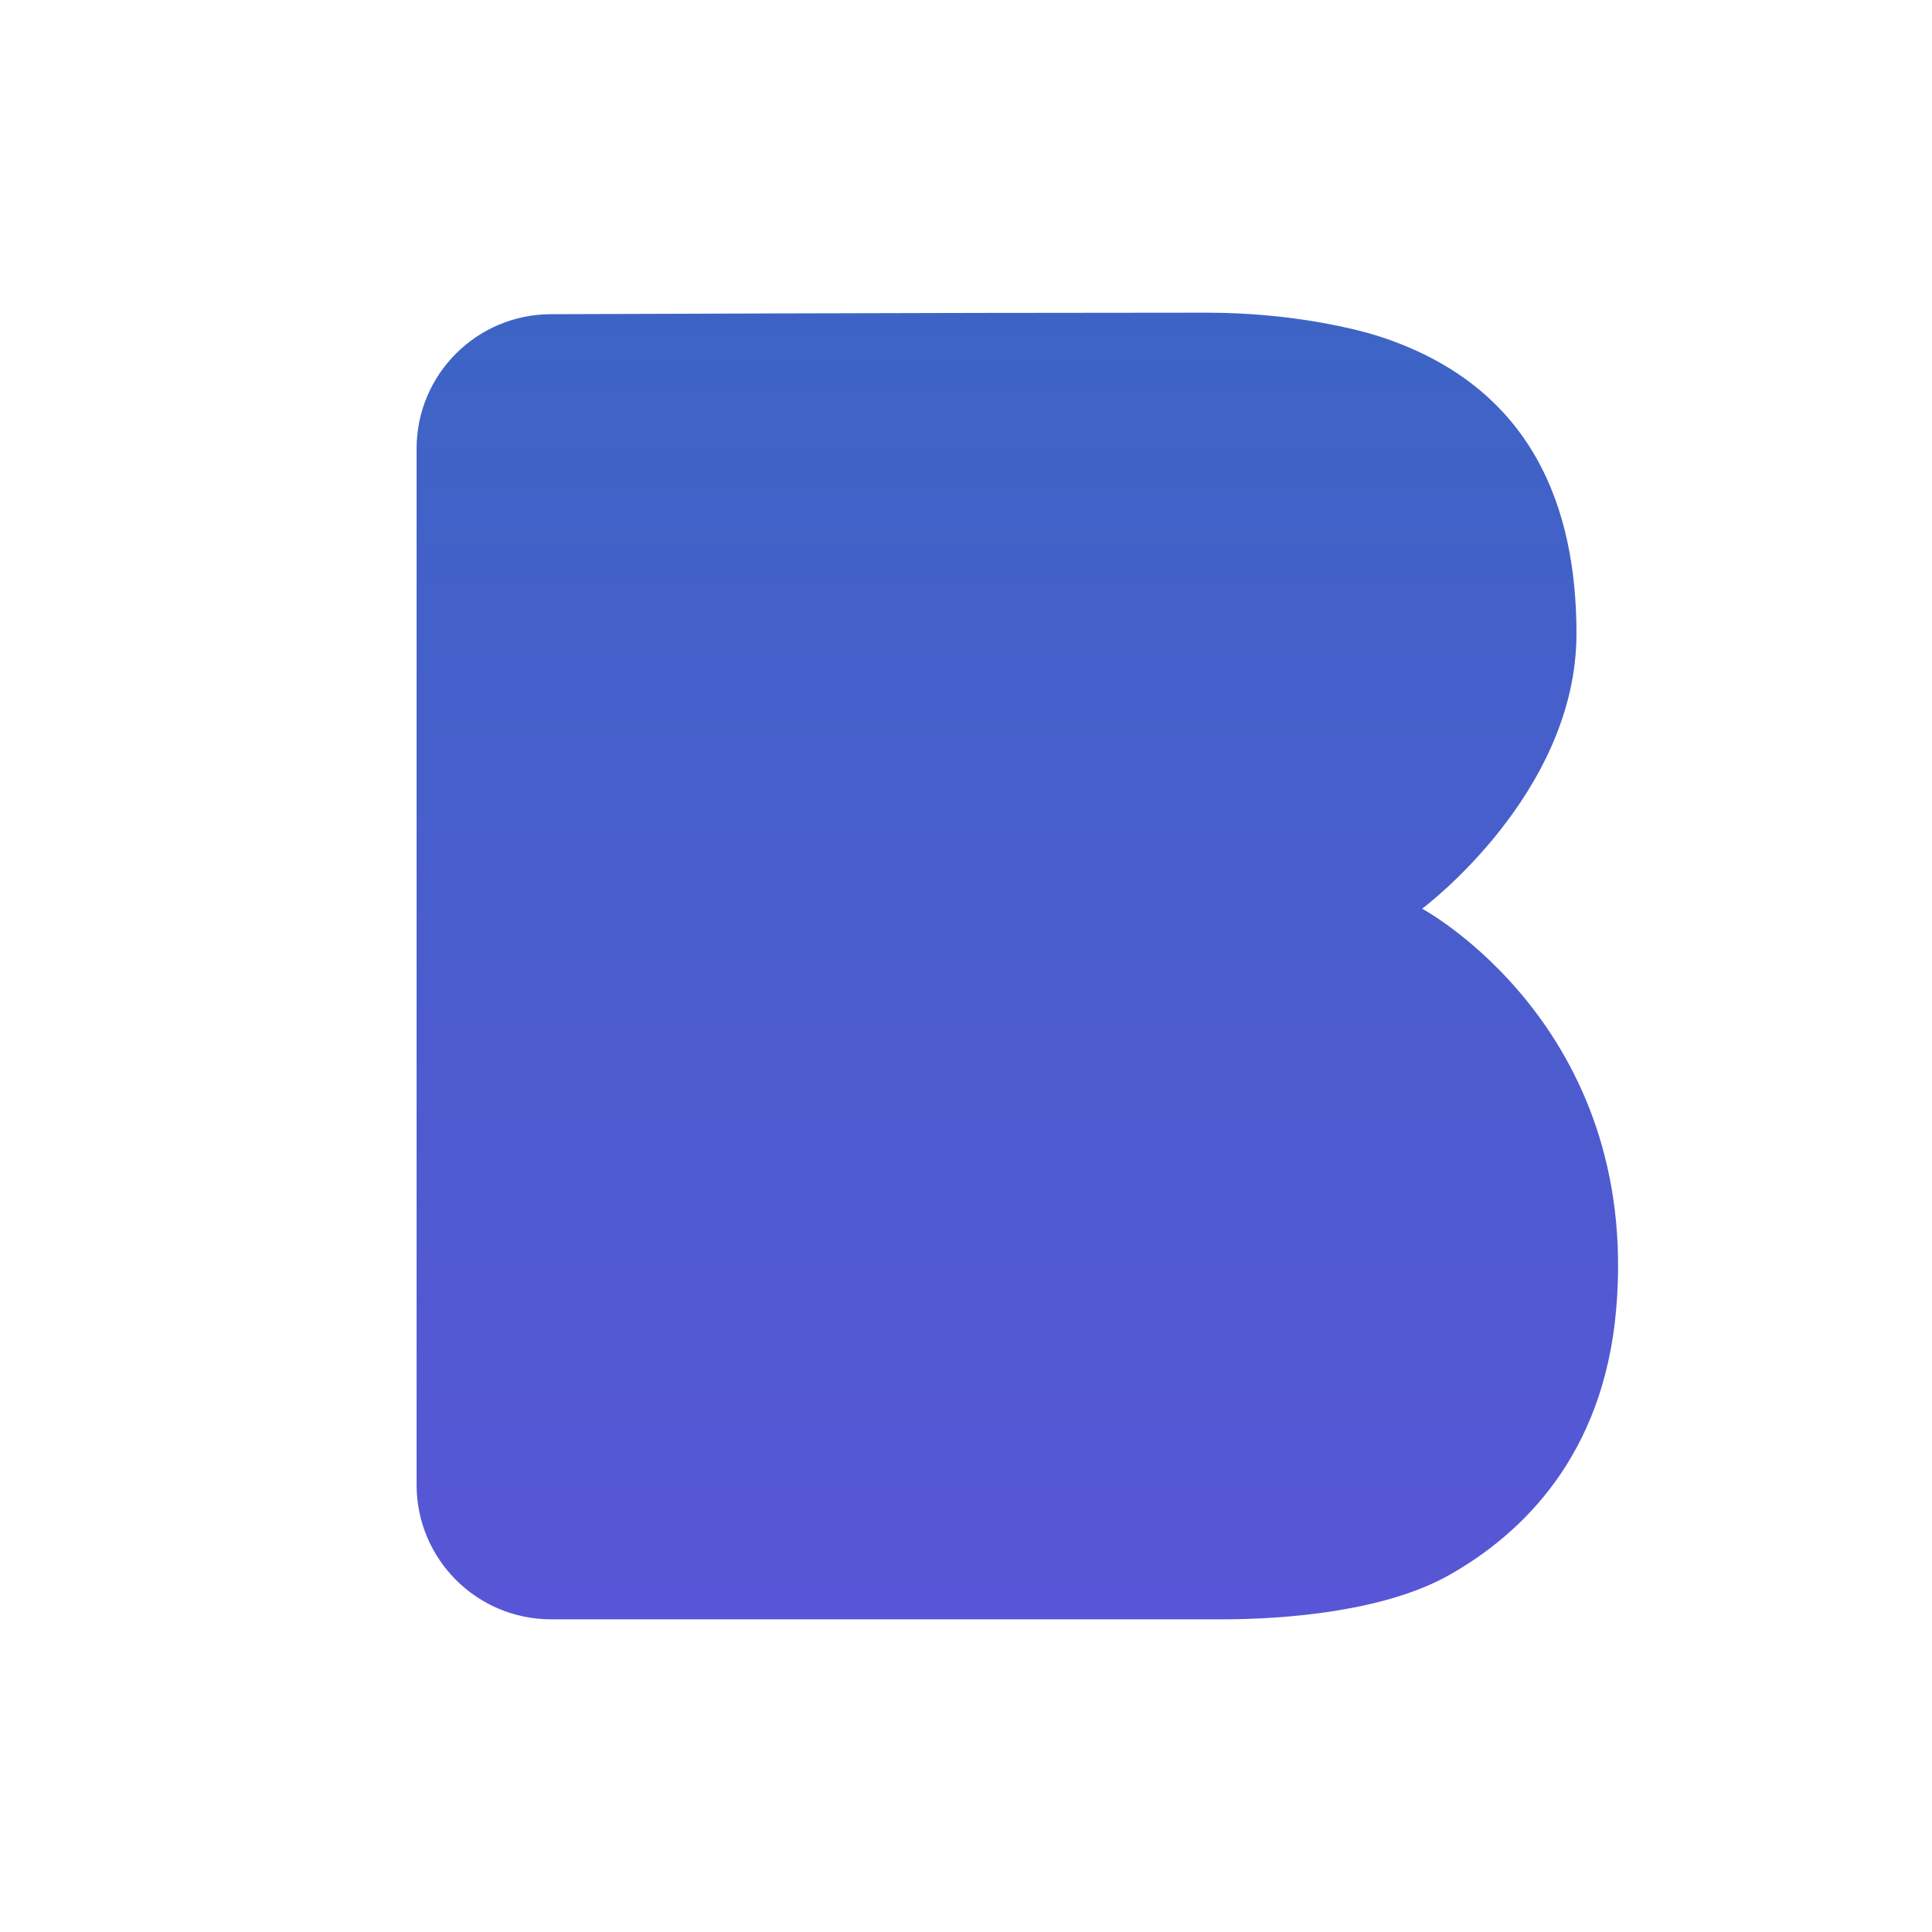
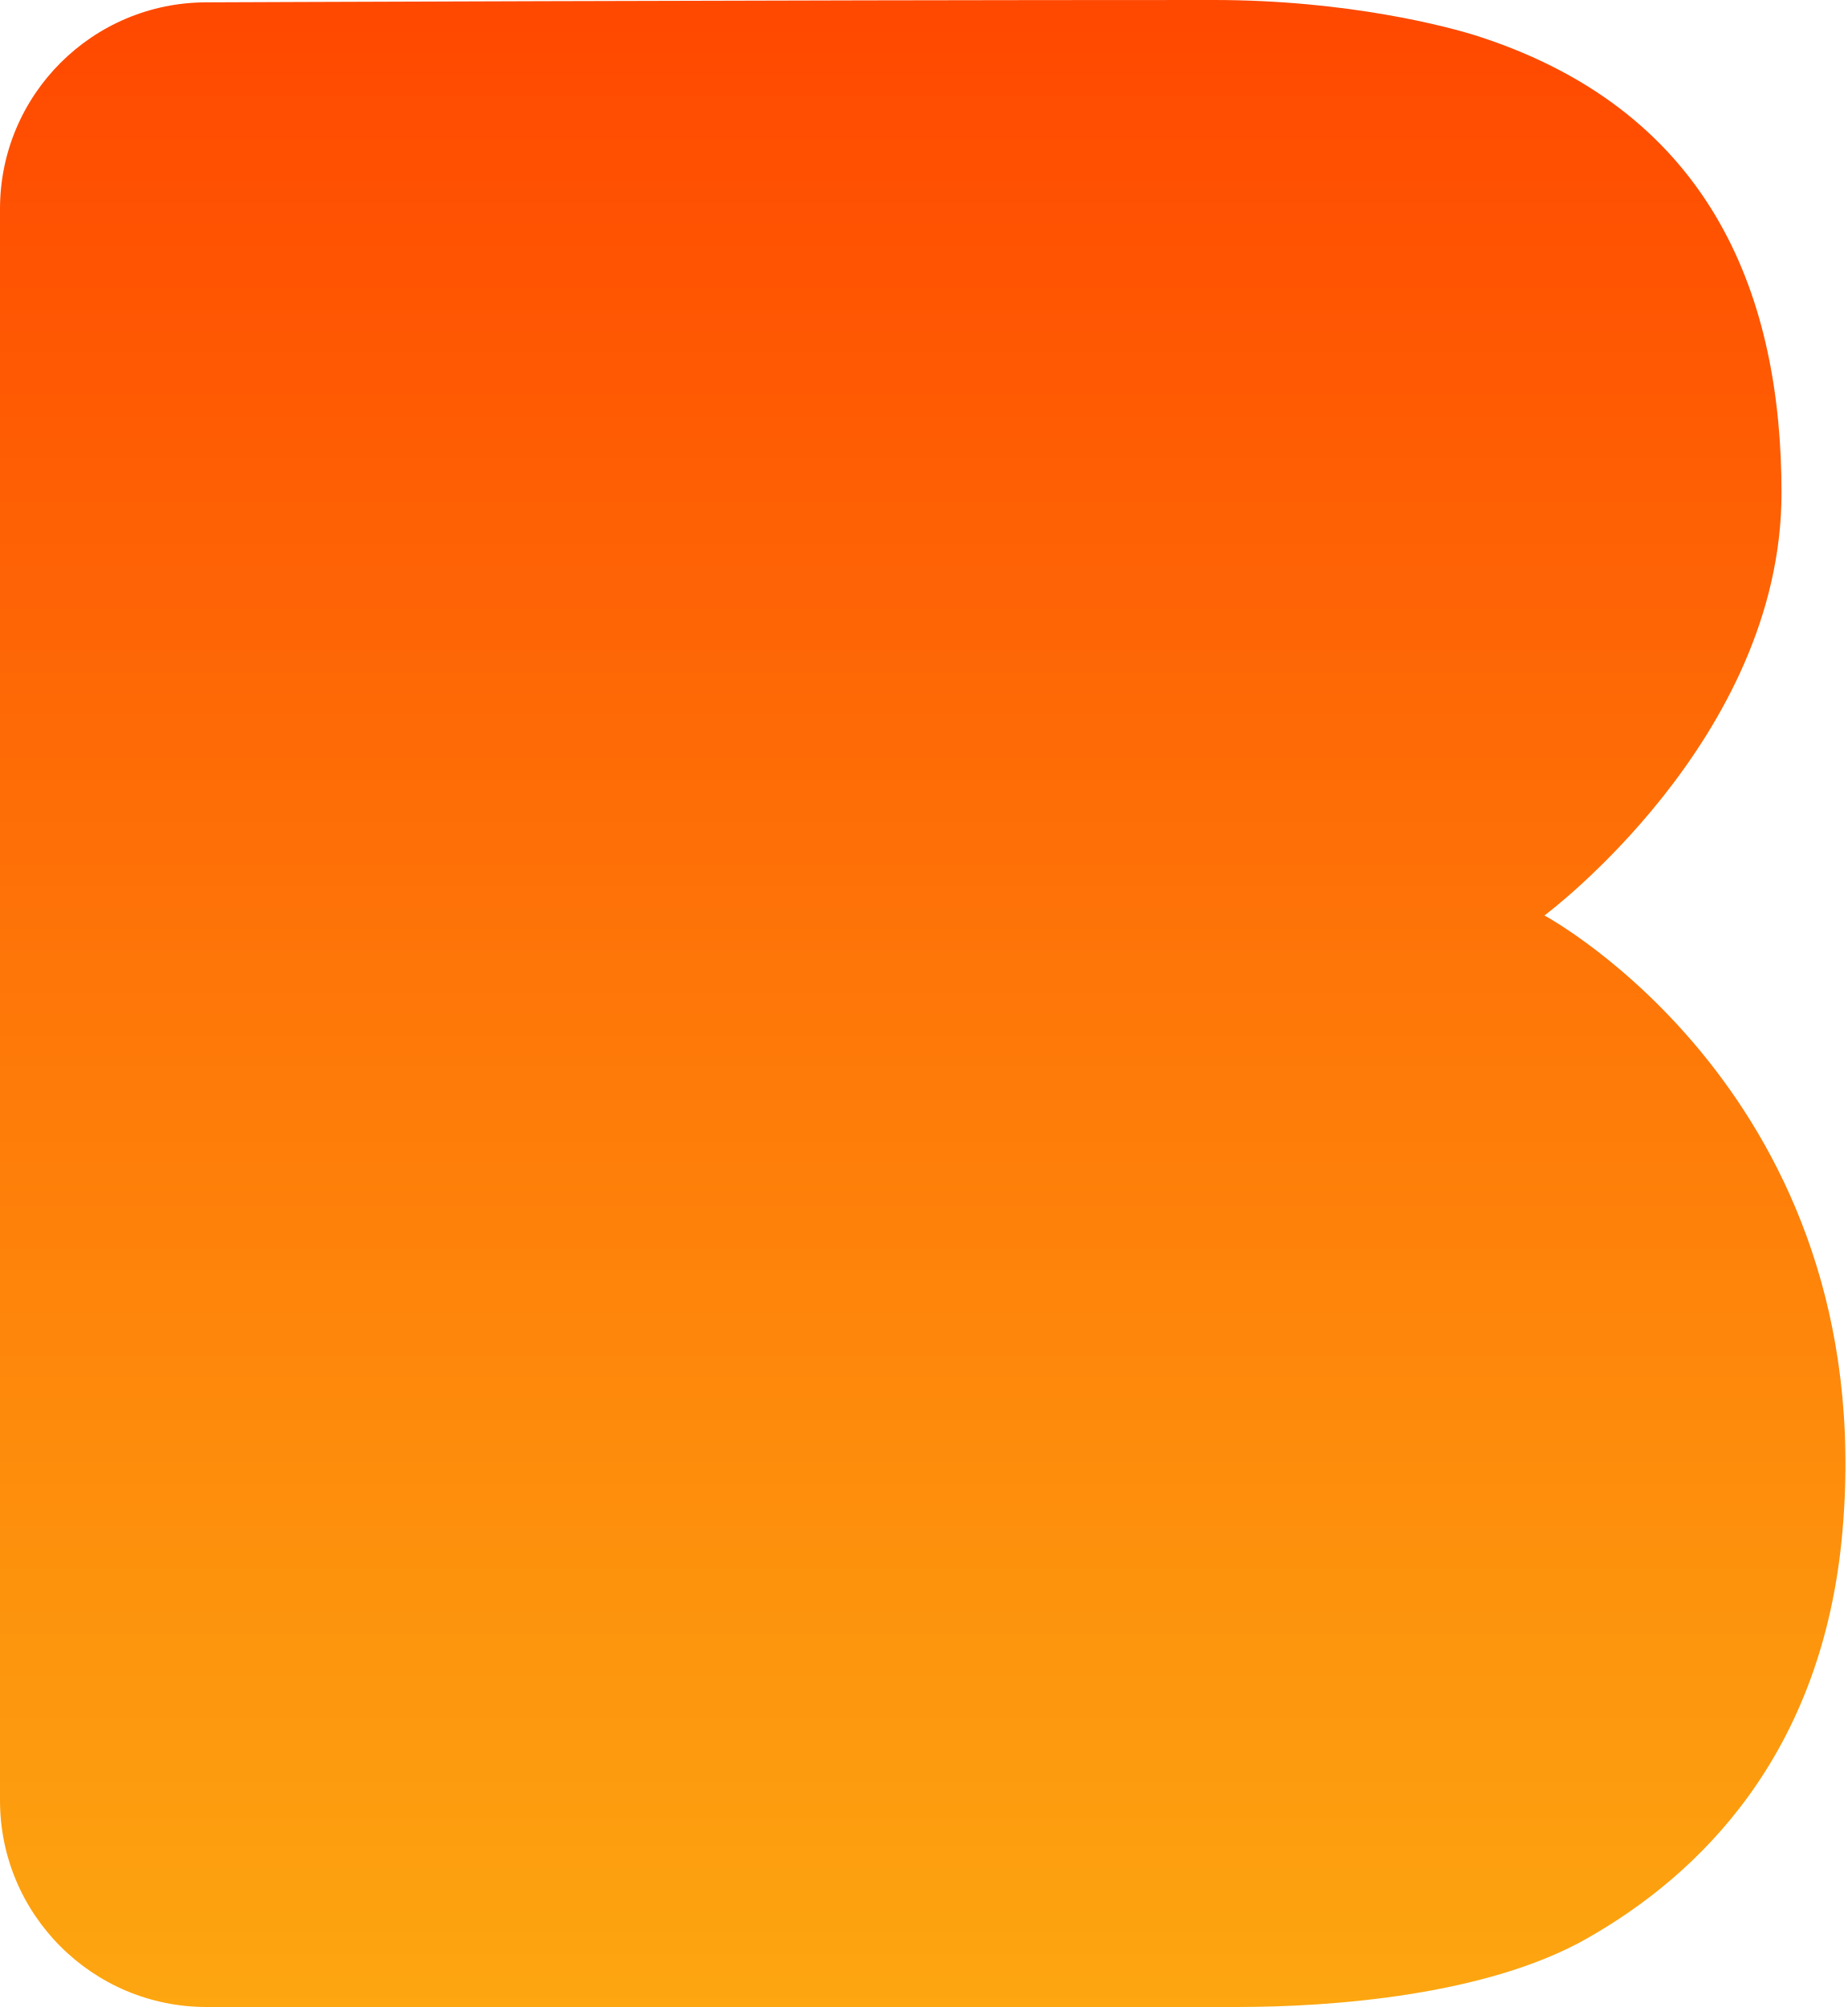
- <svg xmlns="http://www.w3.org/2000/svg" width="1024" height="1024" viewBox="0 0 1024 1024" fill="none">
-   <path transform="translate(220.805 165.725) scale(0.81)" fill-rule="evenodd" clip-rule="evenodd" d="M0 767C0 815.601 39.397 855 87.995 855C120.674 855 396.509 855 527.027 855C568.244 855 633.515 849.928 675.982 825.859C723.871 798.718 776.747 747.42 784.958 652C800.905 466.695 657.965 390 657.965 390C657.965 390 758.96 315 758.96 210C758.96 128.231 730.826 48.577 630.584 15.727C616.915 11.248 573.97 0 516.973 0C326.532 0 87.995 1 87.995 1C39.397 1 0 40.399 0 89V767Z" fill="url(#bFullGrad)" />
+ <svg xmlns="http://www.w3.org/2000/svg" width="787" height="855" viewBox="0 0 787 855" fill="none">
+   <path fill-rule="evenodd" clip-rule="evenodd" d="M0 767C0 815.601 39.397 855 87.995 855C120.674 855 396.509 855 527.027 855C568.244 855 633.515 849.928 675.982 825.859C723.871 798.718 776.747 747.42 784.958 652C800.905 466.695 657.965 390 657.965 390C657.965 390 758.96 315 758.96 210C758.96 128.231 730.826 48.577 630.584 15.727C616.915 11.248 573.97 0 516.973 0C326.532 0 87.995 1 87.995 1C39.397 1 0 40.399 0 89V767Z" fill="url(#paint0_linear_70_180)" />
  <defs>
-     <linearGradient id="bFullGrad" x1="393.1" y1="855" x2="393.1" y2="0" gradientUnits="userSpaceOnUse">
-       <stop stop-color="#5856D6" />
-       <stop offset="1" stop-color="#3D64C5" />
+     <linearGradient id="paint0_linear_70_180" x1="393.1" y1="855" x2="393.1" y2="0" gradientUnits="userSpaceOnUse">
+       <stop stop-color="#FDA610" />
+       <stop offset="1" stop-color="#FF4800" />
    </linearGradient>
  </defs>
</svg>
